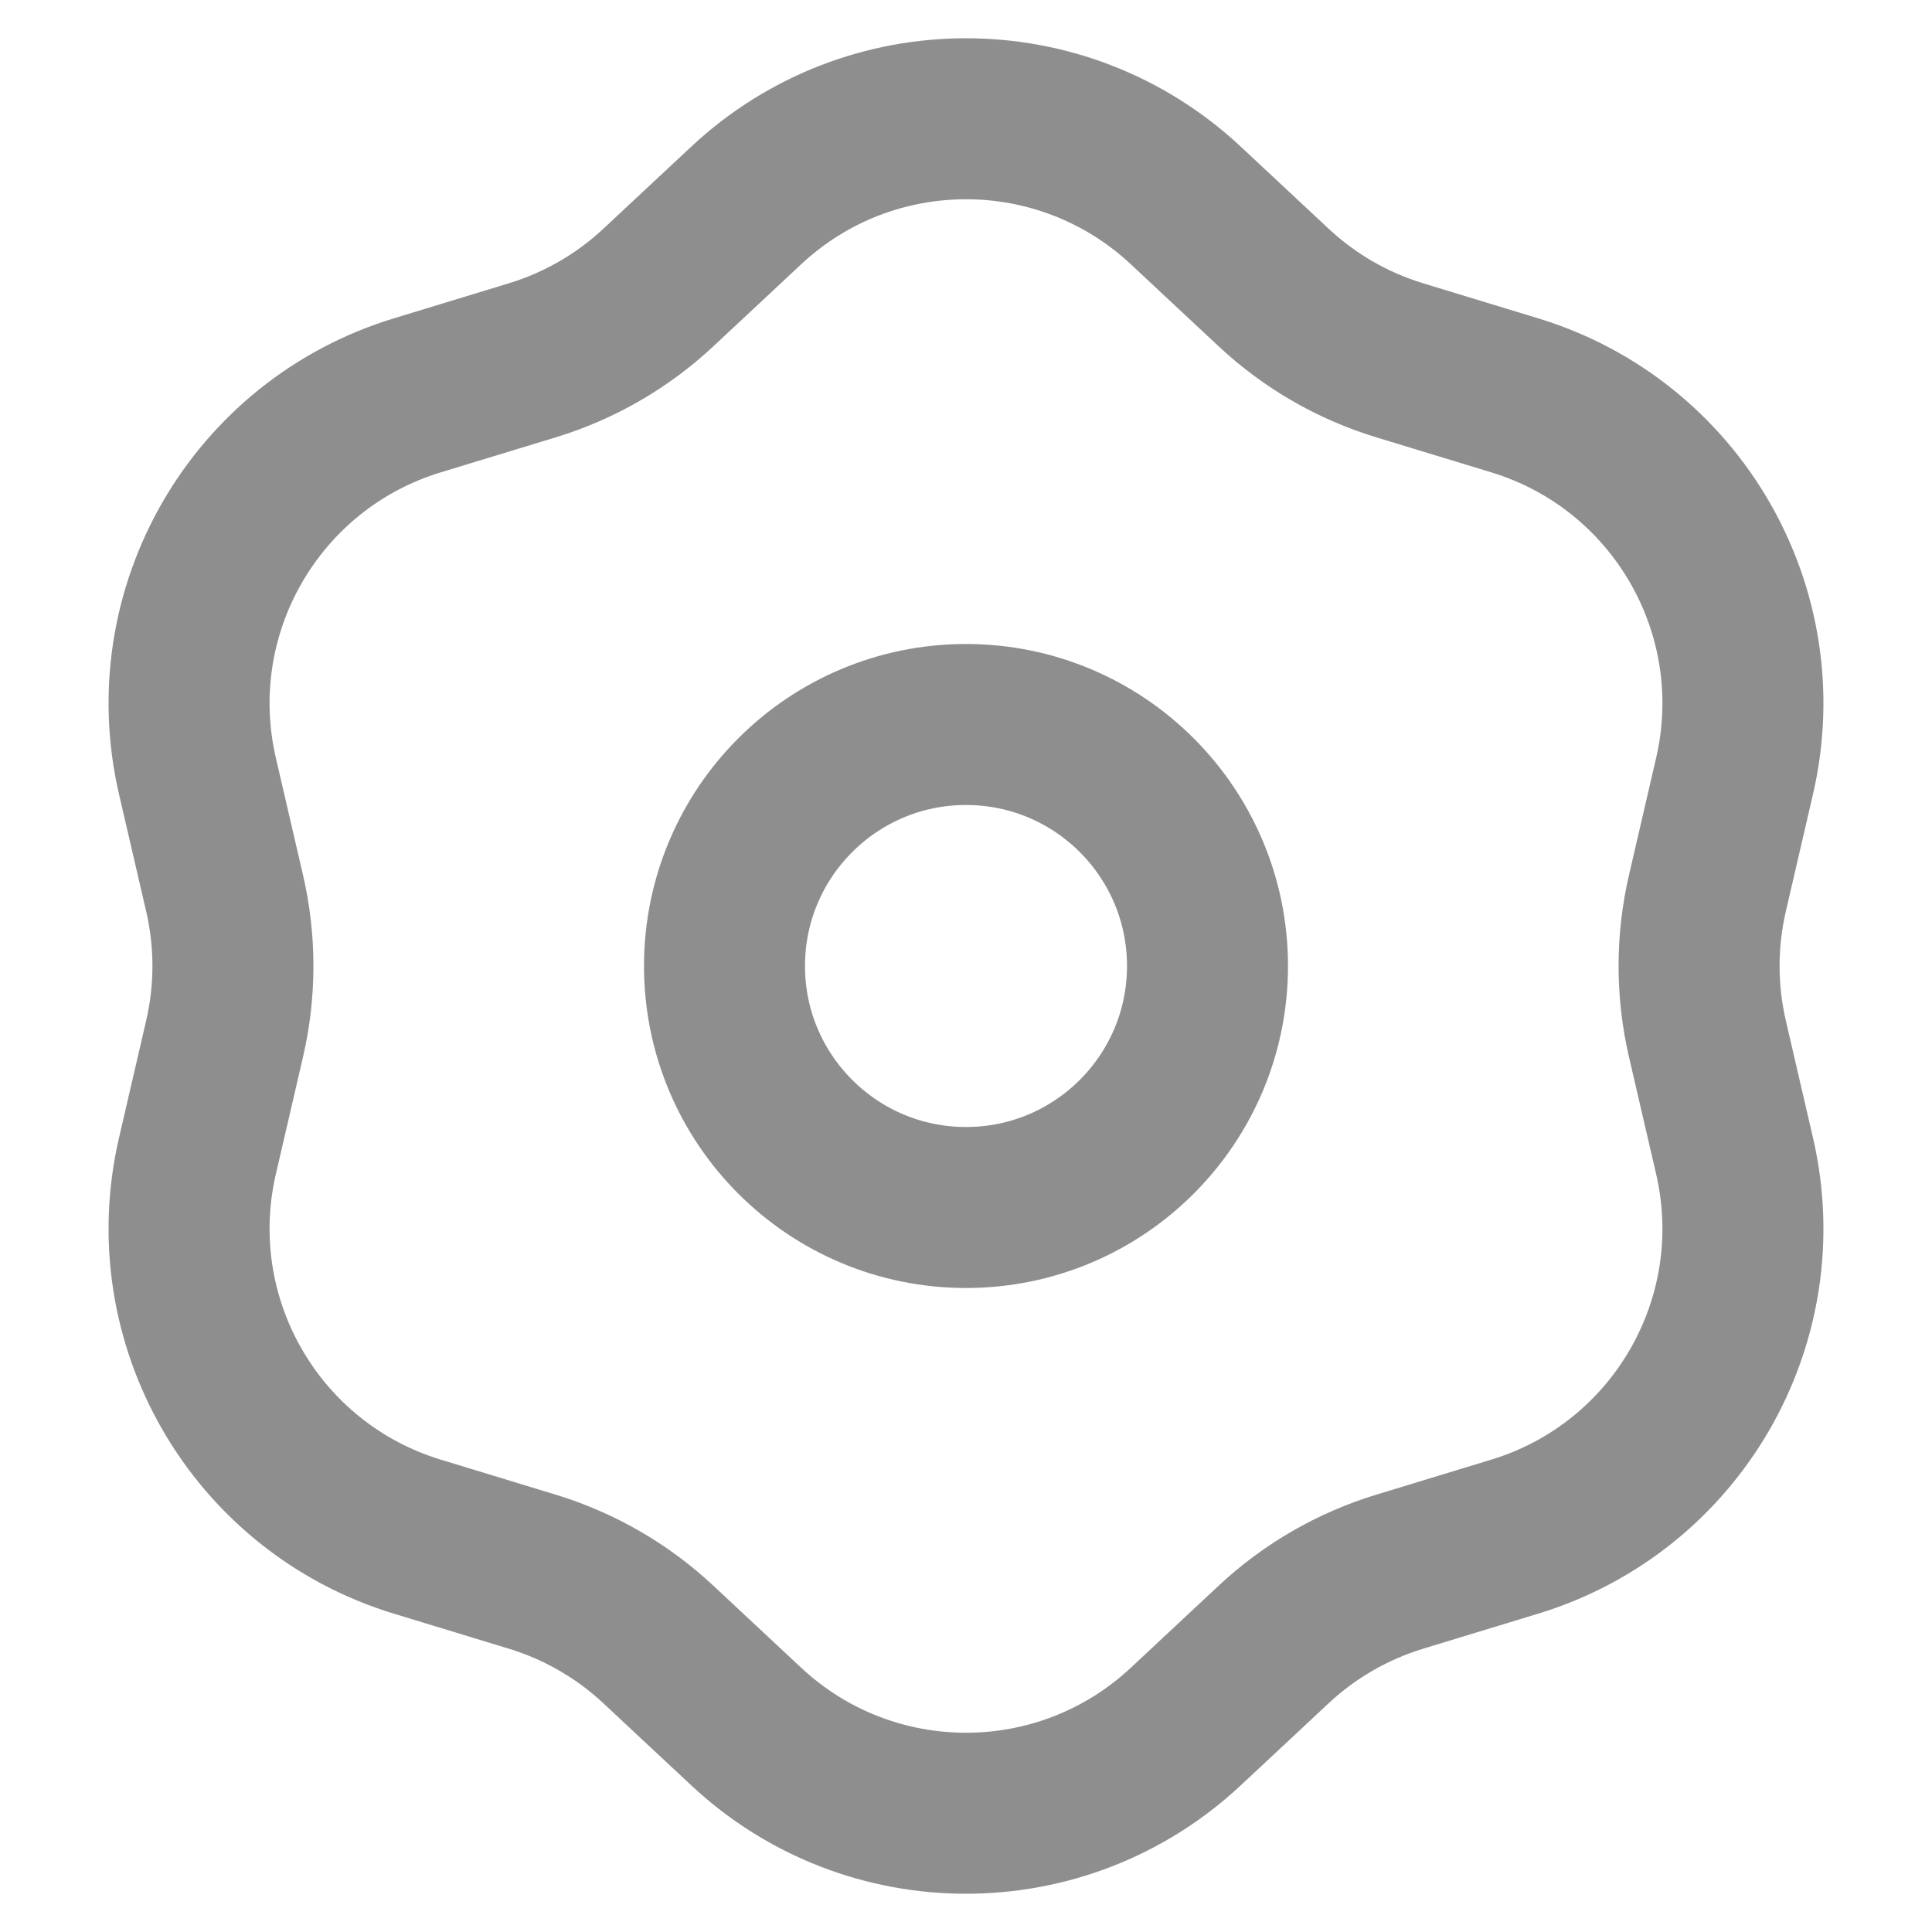
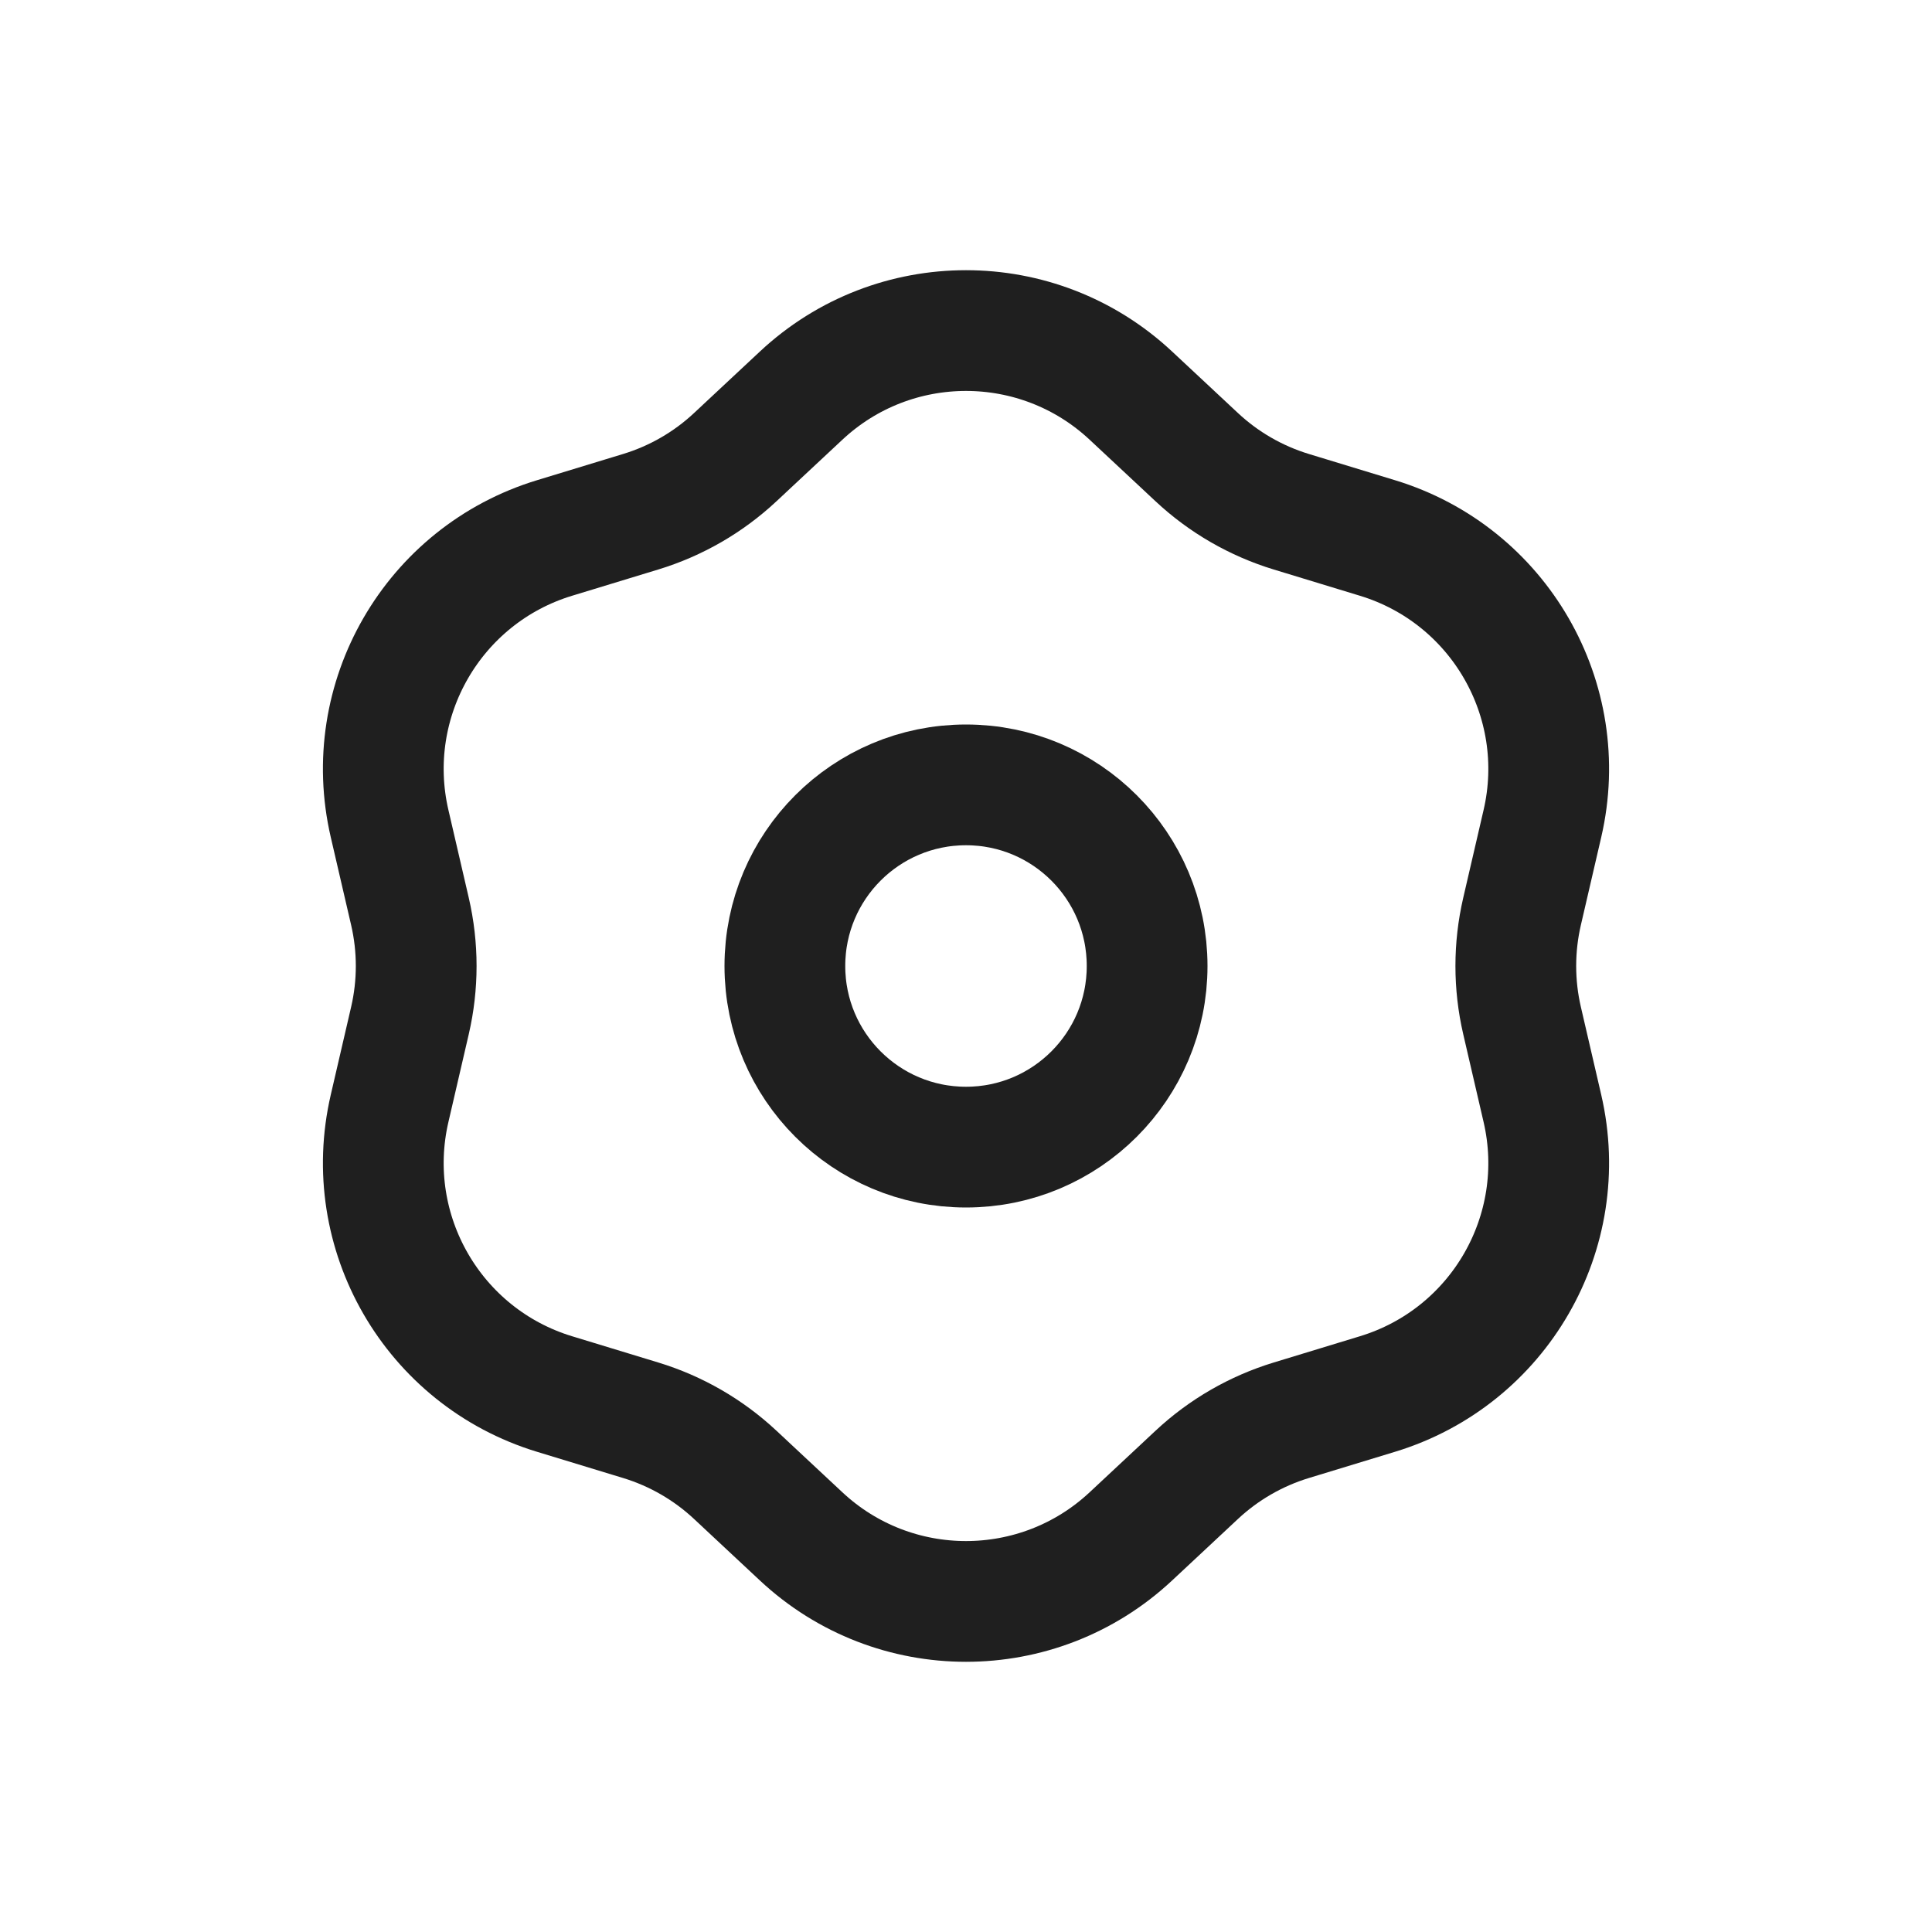
- <svg xmlns="http://www.w3.org/2000/svg" width="24" height="24" viewBox="0 0 24 24" fill="none">
-   <path d="M9.269 2.553C10.806 1.116 13.194 1.116 14.731 2.553L15.822 3.572C16.268 3.989 16.804 4.298 17.388 4.476L18.816 4.911C20.829 5.524 22.023 7.592 21.547 9.642L21.21 11.096C21.072 11.691 21.072 12.309 21.21 12.904L21.547 14.358C22.023 16.408 20.829 18.476 18.816 19.089L17.388 19.524C16.804 19.702 16.268 20.011 15.822 20.428L14.731 21.447C13.194 22.884 10.806 22.884 9.269 21.447L8.178 20.428C7.732 20.011 7.196 19.702 6.612 19.524L5.184 19.089C3.171 18.476 1.977 16.408 2.453 14.358L2.79 12.904C2.928 12.309 2.928 11.691 2.79 11.096L2.453 9.642C1.977 7.592 3.171 5.524 5.184 4.911L6.612 4.476C7.196 4.298 7.732 3.989 8.178 3.572L9.269 2.553Z" stroke="#8E8E8E" stroke-width="2" />
-   <path d="M9 12C9 13.657 10.343 15 12 15C13.657 15 15 13.657 15 12C15 10.343 13.657 9 12 9C10.343 9 9 10.343 9 12Z" stroke="#8E8E8E" stroke-width="2" stroke-linecap="round" />
+ <svg xmlns="http://www.w3.org/2000/svg" width="32" height="32" viewBox="0 0 32 32" fill="none">
+   <path d="M13.269 6.553C14.806 5.116 17.194 5.116 18.731 6.553L19.822 7.572C20.268 7.989 20.804 8.298 21.388 8.476L22.816 8.911C24.829 9.524 26.023 11.592 25.547 13.642L25.21 15.096C25.072 15.691 25.072 16.309 25.21 16.904L25.547 18.358C26.023 20.408 24.829 22.476 22.816 23.089L21.388 23.524C20.804 23.702 20.268 24.011 19.822 24.428L18.731 25.447C17.194 26.884 14.806 26.884 13.269 25.447L12.178 24.428C11.732 24.011 11.196 23.702 10.612 23.524L9.184 23.089C7.171 22.476 5.977 20.408 6.453 18.358L6.79 16.904C6.928 16.309 6.928 15.691 6.79 15.096L6.453 13.642C5.977 11.592 7.171 9.524 9.184 8.911L10.612 8.476C11.196 8.298 11.732 7.989 12.178 7.572L13.269 6.553Z" stroke="#1F1F1F" stroke-width="2" />
+   <path d="M13 16C13 17.657 14.343 19 16 19C17.657 19 19 17.657 19 16C19 14.343 17.657 13 16 13C14.343 13 13 14.343 13 16Z" stroke="#1F1F1F" stroke-width="2" stroke-linecap="round" />
</svg>
